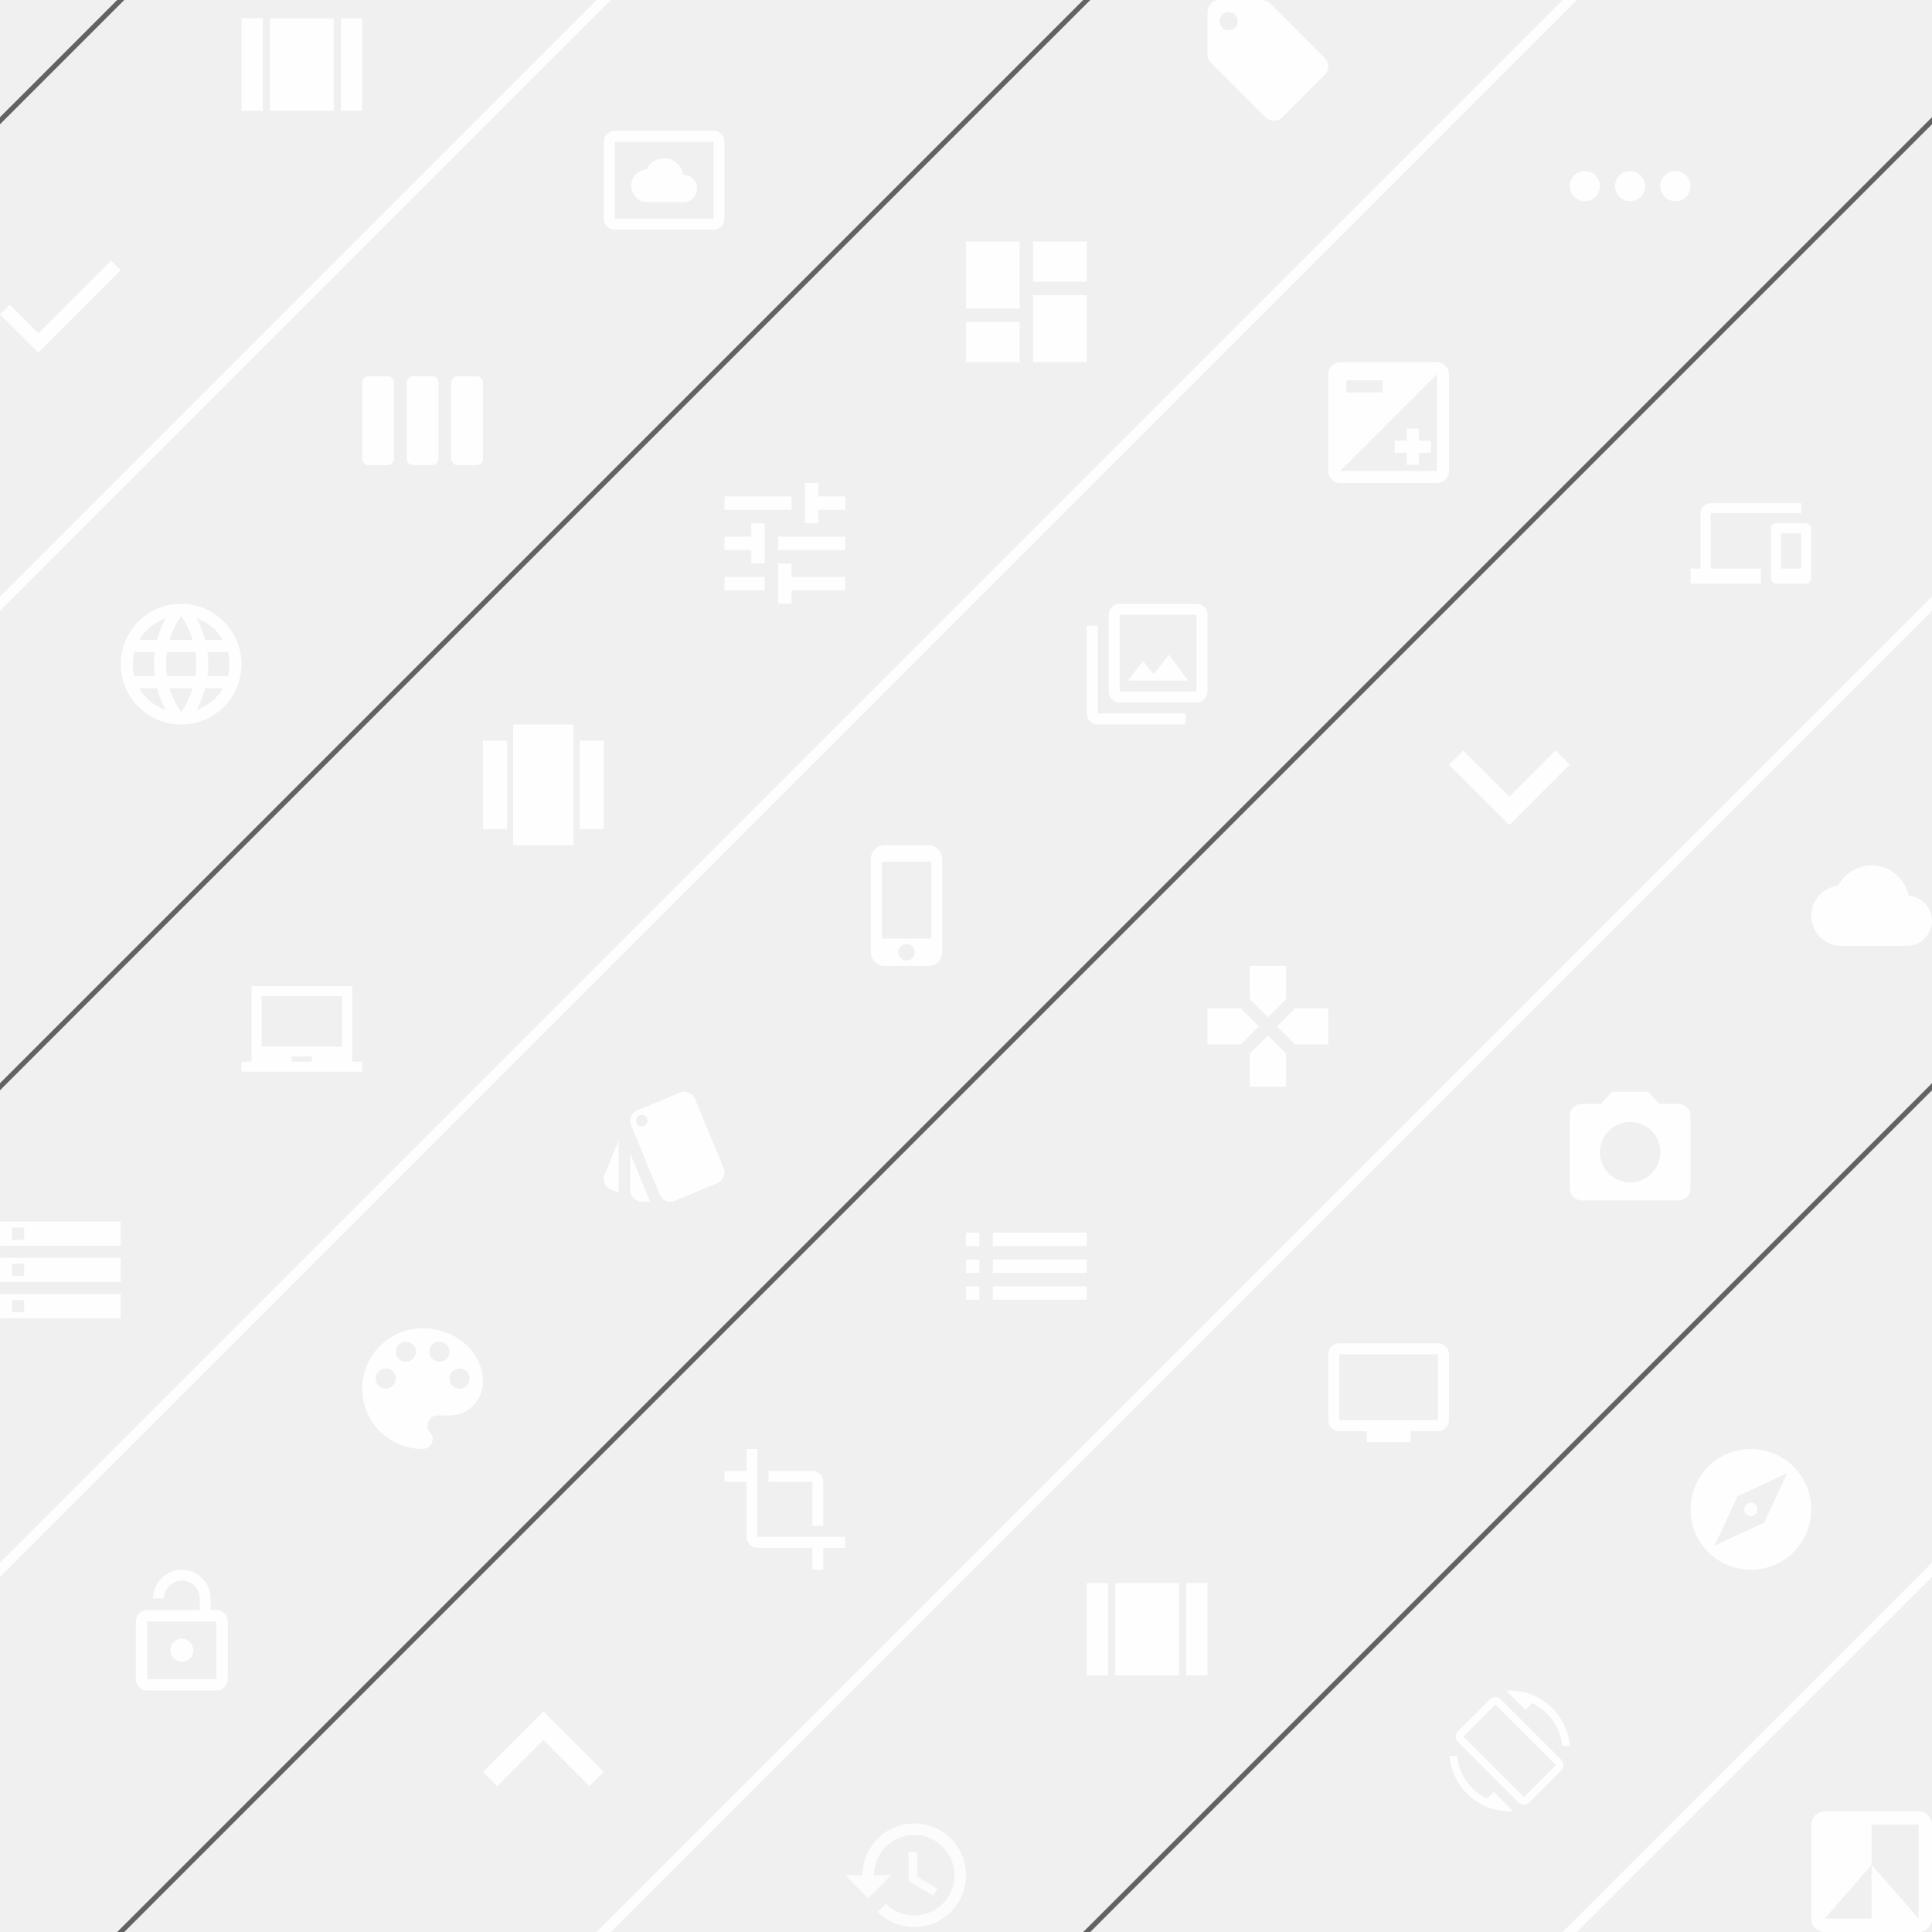
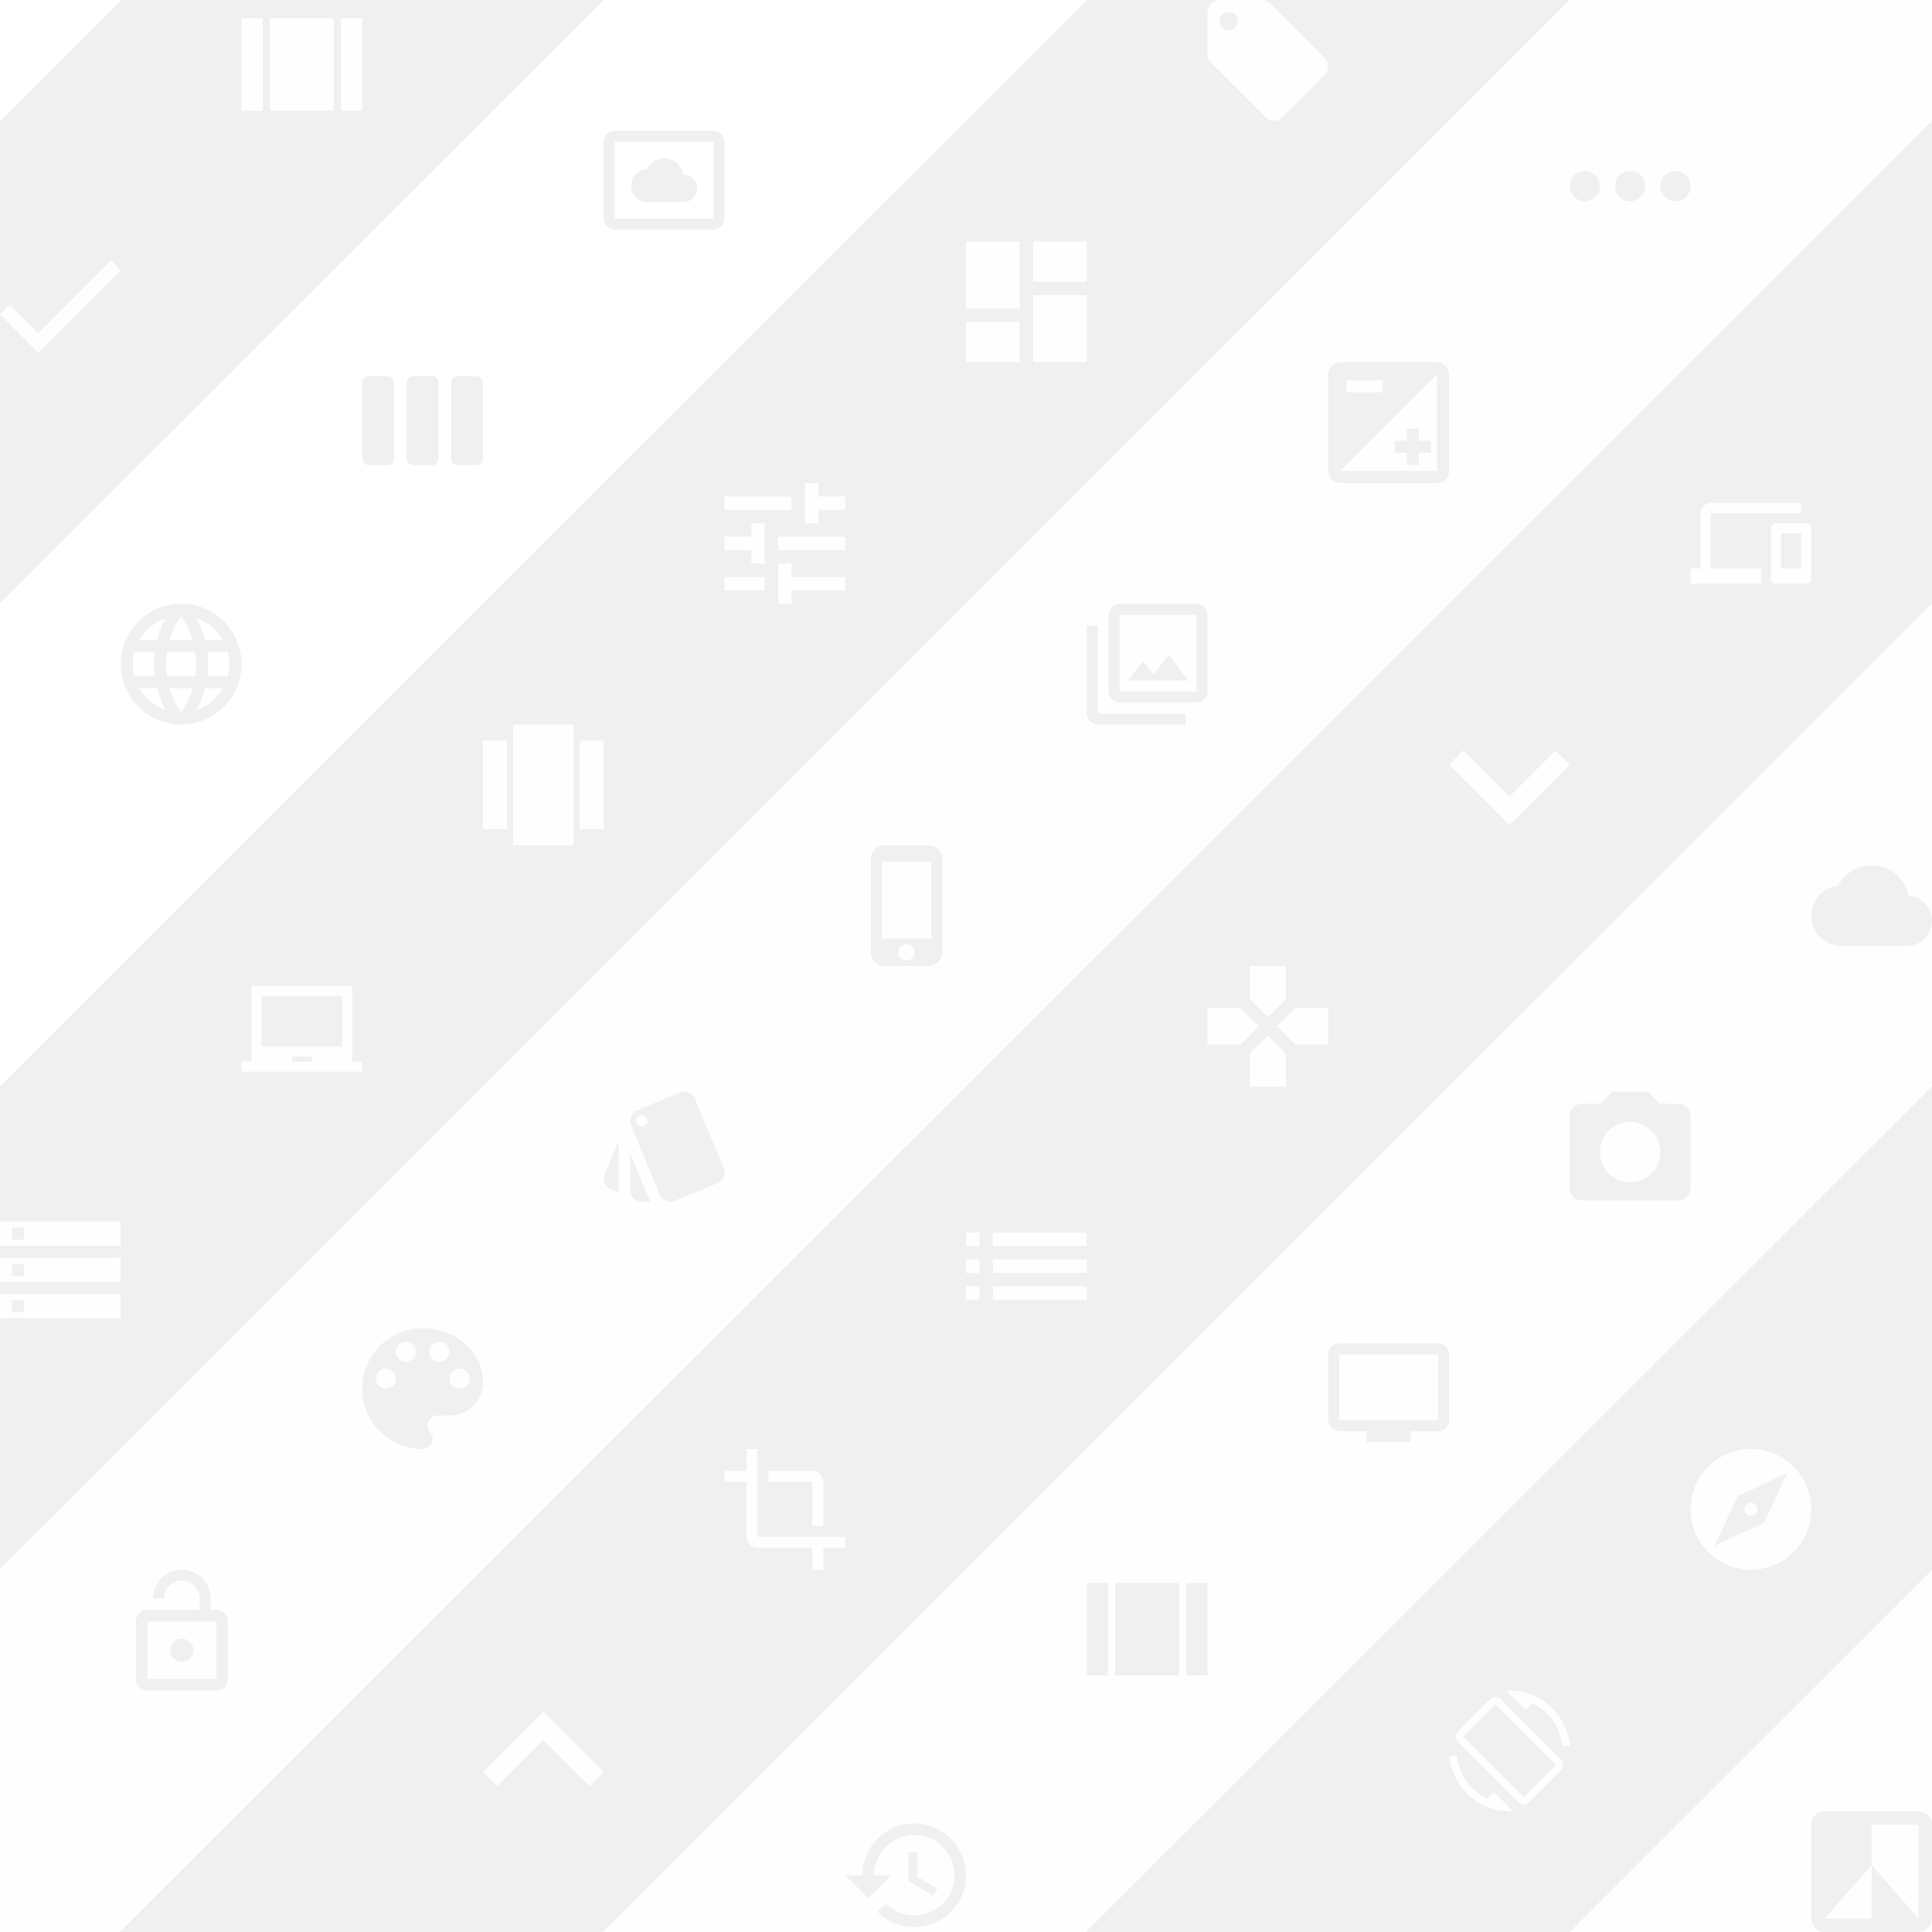
<svg xmlns="http://www.w3.org/2000/svg" width="384px" height="384px" viewBox="0 0 384 384" version="1.1">
  <defs />
  <g id="Page-1" stroke="none" stroke-width="1" fill="none" fill-rule="evenodd">
-     <path d="M0,312 L312,0" id="Line" stroke-opacity="0.9" stroke="#FFFFFF" stroke-width="2" stroke-linecap="square" />
-     <path d="M24,384 L408,0" id="Line-Copy-3" stroke-opacity="0.75" stroke="#333333" stroke-linecap="square" />
-     <path d="M216,384 L384,216" id="Line-Copy-6" stroke-opacity="0.75" stroke="#333333" stroke-linecap="square" />
-     <path d="M120,384 L384,120" id="Line-Copy-4" stroke-opacity="0.9" stroke="#FFFFFF" stroke-width="2" stroke-linecap="square" />
-     <path d="M312,384 L384,312" id="Line-Copy-7" stroke-opacity="0.9" stroke="#FFFFFF" stroke-width="2" stroke-linecap="square" />
-     <path d="M-24,240 L216,0" id="Line-Copy" stroke-opacity="0.75" stroke="#333333" stroke-linecap="square" />
-     <path d="M24,0 L0,24" id="Line-Copy-5" stroke-opacity="0.75" stroke="#333333" stroke-linecap="square" />
-     <path d="M0,120 L120,0" id="Line-Copy-2" stroke-opacity="0.9" stroke="#FFFFFF" stroke-width="2" stroke-linecap="square" />
-     <path d="M144,114.667 L144,117.333 L152,117.333 L152,114.667 L144,114.667 L144,114.667 Z M144,98.667 L144,101.333 L157.333,101.333 L157.333,98.667 L144,98.667 L144,98.667 Z M157.333,120 L157.333,117.333 L168,117.333 L168,114.667 L157.333,114.667 L157.333,112 L154.667,112 L154.667,120 L157.333,120 L157.333,120 Z M149.333,104 L149.333,106.667 L144,106.667 L144,109.333 L149.333,109.333 L149.333,112 L152,112 L152,104 L149.333,104 L149.333,104 Z M168,109.333 L168,106.667 L154.667,106.667 L154.667,109.333 L168,109.333 L168,109.333 Z M160,104 L162.667,104 L162.667,101.333 L168,101.333 L168,98.667 L162.667,98.667 L162.667,96 L160,96 L160,104 L160,104 Z" id="Shape" fill-opacity="0.9" fill="#FFFFFF" />
-     <path d="M192,61.333 L202.667,61.333 L202.667,48 L192,48 L192,61.333 L192,61.333 Z M192,72 L202.667,72 L202.667,64 L192,64 L192,72 L192,72 Z M205.333,72 L216,72 L216,58.667 L205.333,58.667 L205.333,72 L205.333,72 Z M205.333,48 L205.333,56 L216,56 L216,48 L205.333,48 L205.333,48 Z" id="Shape" fill-opacity="0.9" fill="#FFFFFF" />
-     <path d="M102,168 L114,168 L114,144 L102,144 L102,168 L102,168 Z M96,164.8 L100.8,164.8 L100.8,147.2 L96,147.2 L96,164.8 L96,164.8 Z M115.2,147.2 L115.2,164.8 L120,164.8 L120,147.2 L115.2,147.2 L115.2,147.2 Z" id="Shape" fill-opacity="0.9" fill="#FFFFFF" />
-     <path d="M70,211 L70,196 L50,196 L50,211 L48,211 L48,213 L72,213 L72,211 L70,211 L70,211 Z M62,211 L58,211 L58,210 L62,210 L62,211 L62,211 Z M68,208 L52,208 L52,198 L68,198 L68,208 L68,208 Z" id="Shape" fill-opacity="0.9" fill="#FFFFFF" />
-     <path d="M128.729,40.184 L135.821,40.184 C137.327,40.184 138.549,38.962 138.549,37.457 C138.549,35.951 137.327,34.729 135.821,34.729 L135.767,34.729 C135.499,32.879 133.923,31.456 132.002,31.456 C130.475,31.456 129.165,32.361 128.554,33.66 L128.374,33.66 C126.732,33.834 125.456,35.225 125.456,36.911 C125.456,38.717 126.923,40.184 128.729,40.184 L128.729,40.184 Z M141.822,26 L122.182,26 C120.977,26 120,26.977 120,28.182 L120,43.458 C120,44.663 120.977,45.64 122.182,45.64 L141.822,45.64 C143.028,45.64 144.004,44.663 144.004,43.458 L144.004,28.182 C144.004,26.977 143.028,26 141.822,26 L141.822,26 Z M141.822,43.474 L122.182,43.474 L122.182,28.166 L141.822,28.166 L141.822,43.474 L141.822,43.474 Z" id="Shape" fill-opacity="0.9" fill="#FFFFFF" />
-     <path d="M77.051,74.769 L73.263,74.769 C72.568,74.769 72,75.337 72,76.032 L72,91.186 C72,91.881 72.568,92.449 73.263,92.449 L77.051,92.449 C77.746,92.449 78.314,91.881 78.314,91.186 L78.314,76.032 C78.314,75.337 77.746,74.769 77.051,74.769 L77.051,74.769 Z M94.731,74.769 L90.943,74.769 C90.248,74.769 89.68,75.337 89.68,76.032 L89.68,91.186 C89.68,91.881 90.248,92.449 90.943,92.449 L94.731,92.449 C95.426,92.449 95.994,91.881 95.994,91.186 L95.994,76.032 C95.994,75.337 95.426,74.769 94.731,74.769 L94.731,74.769 Z M85.891,74.769 L82.103,74.769 C81.408,74.769 80.84,75.337 80.84,76.032 L80.84,91.186 C80.84,91.881 81.408,92.449 82.103,92.449 L85.891,92.449 C86.586,92.449 87.154,91.881 87.154,91.186 L87.154,76.032 C87.154,75.337 86.586,74.769 85.891,74.769 L85.891,74.769 Z" id="Shape" fill-opacity="0.9" fill="#FFFFFF" />
-     <path d="M35.994,120 C29.364,120 24,125.37 24,132 C24,138.63 29.364,144 35.994,144 C42.624,144 48,138.63 48,132 C48,125.37 42.624,120 35.994,120 L35.994,120 Z M44.304,127.2 L40.764,127.2 C40.374,125.7 39.828,124.26 39.108,122.928 C41.316,123.684 43.152,125.214 44.304,127.2 L44.304,127.2 Z M36,122.442 C37.002,123.882 37.782,125.484 38.292,127.2 L33.708,127.2 C34.218,125.484 34.998,123.882 36,122.442 L36,122.442 Z M26.712,134.4 C26.514,133.632 26.4,132.828 26.4,132 C26.4,131.172 26.514,130.368 26.712,129.6 L30.762,129.6 C30.666,130.386 30.6,131.184 30.6,132 C30.6,132.816 30.666,133.614 30.768,134.4 L26.712,134.4 L26.712,134.4 Z M27.69,136.8 L31.23,136.8 C31.62,138.3 32.166,139.74 32.886,141.078 C30.678,140.322 28.842,138.786 27.69,136.8 L27.69,136.8 Z M31.23,127.2 L27.69,127.2 C28.842,125.214 30.678,123.678 32.886,122.922 C32.166,124.26 31.62,125.7 31.23,127.2 L31.23,127.2 Z M36,141.558 C35.004,140.118 34.224,138.516 33.708,136.8 L38.292,136.8 C37.776,138.516 36.996,140.118 36,141.558 L36,141.558 Z M38.808,134.4 L33.192,134.4 C33.078,133.614 33,132.816 33,132 C33,131.184 33.078,130.386 33.192,129.6 L38.808,129.6 C38.922,130.386 39,131.184 39,132 C39,132.816 38.922,133.614 38.808,134.4 L38.808,134.4 Z M39.114,141.072 C39.834,139.734 40.38,138.3 40.77,136.8 L44.31,136.8 C43.152,138.786 41.316,140.316 39.114,141.072 L39.114,141.072 Z M41.232,134.4 C41.328,133.614 41.4,132.816 41.4,132 C41.4,131.184 41.334,130.386 41.232,129.6 L45.282,129.6 C45.48,130.368 45.6,131.172 45.6,132 C45.6,132.828 45.486,133.632 45.282,134.4 L41.232,134.4 L41.232,134.4 Z" id="Shape" fill-opacity="0.9" fill="#FFFFFF" />
-     <path d="M7.623,66.242 L1.931,60.55 L-1.77635684e-15,62.481 L7.623,70.104 L24.002,53.725 L22.07,51.794 L7.623,66.242 Z" id="Shape" fill-opacity="0.9" fill="#FFFFFF" />
-     <path d="M121.415,236.432 L122.961,237.07 L122.961,226.696 L120.174,233.426 C119.691,234.593 120.249,235.943 121.415,236.432 L121.415,236.432 Z M143.83,232.167 L138.128,218.414 C137.772,217.552 136.933,217.018 136.054,217 C135.749,216.995 135.439,217.052 135.134,217.173 L126.668,220.679 C125.806,221.035 125.277,221.868 125.254,222.748 C125.249,223.058 125.3,223.368 125.427,223.673 L131.122,237.426 C131.484,238.3 132.329,238.829 133.226,238.84 C133.525,238.84 133.824,238.788 134.117,238.668 L142.582,235.162 C143.749,234.679 144.312,233.334 143.83,232.167 L143.83,232.167 Z M127.559,223.897 C126.927,223.897 126.41,223.38 126.41,222.748 C126.41,222.115 126.927,221.598 127.559,221.598 C128.191,221.598 128.709,222.115 128.709,222.748 C128.709,223.38 128.191,223.897 127.559,223.897 L127.559,223.897 Z M125.26,236.541 C125.26,237.805 126.295,238.84 127.559,238.84 L129.232,238.84 L125.26,229.254 L125.26,236.541 L125.26,236.541 Z" id="Shape" fill-opacity="0.9" fill="#FFFFFF" />
-     <path d="M232.325,130.129 L229.325,133.991 L227.182,131.416 L224.182,135.273 L236.182,135.273 L232.325,130.129 L232.325,130.129 Z M218.182,124.364 L216,124.364 L216,141.818 C216,143.024 216.976,144 218.182,144 L235.636,144 L235.636,141.818 L218.182,141.818 L218.182,124.364 L218.182,124.364 Z M237.818,120 L222.545,120 C221.34,120 220.364,120.976 220.364,122.182 L220.364,137.455 C220.364,138.66 221.34,139.636 222.545,139.636 L237.818,139.636 C239.024,139.636 240,138.66 240,137.455 L240,122.182 C240,120.976 239.024,120 237.818,120 L237.818,120 Z M237.818,137.455 L222.545,137.455 L222.545,122.182 L237.818,122.182 L237.818,137.455 L237.818,137.455 Z" id="Shape" fill-opacity="0.9" fill="#FFFFFF" />
-     <path d="M184.545,168 L175.817,168 C174.312,168 173.09,169.222 173.09,170.727 L173.09,189.273 C173.09,190.778 174.312,192 175.817,192 L184.545,192 C186.05,192 187.272,190.778 187.272,189.273 L187.272,170.727 C187.272,169.222 186.05,168 184.545,168 L184.545,168 Z M180.181,190.909 C179.275,190.909 178.545,190.178 178.545,189.273 C178.545,188.367 179.275,187.636 180.181,187.636 C181.086,187.636 181.817,188.367 181.817,189.273 C181.817,190.178 181.086,190.909 180.181,190.909 L180.181,190.909 Z M185.09,186.545 L175.272,186.545 L175.272,171.273 L185.09,171.273 L185.09,186.545 L185.09,186.545 Z" id="Shape" fill-opacity="0.9" fill="#FFFFFF" />
-     <path d="M255.6,198.6 L255.6,192 L248.4,192 L248.4,198.6 L252,202.2 L255.6,198.6 L255.6,198.6 Z M246.6,200.4 L240,200.4 L240,207.6 L246.6,207.6 L250.2,204 L246.6,200.4 L246.6,200.4 Z M248.4,209.4 L248.4,216 L255.6,216 L255.6,209.4 L252,205.8 L248.4,209.4 L248.4,209.4 Z M257.4,200.4 L253.8,204 L257.4,207.6 L264,207.6 L264,200.4 L257.4,200.4 L257.4,200.4 Z" id="Shape" fill-opacity="0.9" fill="#FFFFFF" />
-     <path d="M192,252.997 L194.666,252.997 L194.666,250.331 L192,250.331 L192,252.997 L192,252.997 Z M192,258.328 L194.666,258.328 L194.666,255.662 L192,255.662 L192,258.328 L192,258.328 Z M192,247.666 L194.666,247.666 L194.666,245 L192,245 L192,247.666 L192,247.666 Z M197.331,252.997 L215.99,252.997 L215.99,250.331 L197.331,250.331 L197.331,252.997 L197.331,252.997 Z M197.331,258.328 L215.99,258.328 L215.99,255.662 L197.331,255.662 L197.331,258.328 L197.331,258.328 Z M197.331,245 L197.331,247.666 L215.99,247.666 L215.99,245 L197.331,245 L197.331,245 Z" id="Shape" fill-opacity="0.9" fill="#FFFFFF" />
-     <path d="M48,22 L52.235,22 L52.235,3.647 L48,3.647 L48,22 L48,22 Z M67.765,3.647 L67.765,22 L72,22 L72,3.647 L67.765,3.647 L67.765,3.647 Z M53.647,22 L66.353,22 L66.353,3.647 L53.647,3.647 L53.647,22 L53.647,22 Z" id="Shape" fill-opacity="0.9" fill="#FFFFFF" />
-     <path d="M0,262 L24,262 L24,257.2 L0,257.2 L0,262 L0,262 Z M2.4,258.4 L4.8,258.4 L4.8,260.8 L2.4,260.8 L2.4,258.4 L2.4,258.4 Z M0,242.8 L0,247.6 L24,247.6 L24,242.8 L0,242.8 L0,242.8 Z M4.8,246.4 L2.4,246.4 L2.4,244 L4.8,244 L4.8,246.4 L4.8,246.4 Z M0,254.8 L24,254.8 L24,250 L0,250 L0,254.8 L0,254.8 Z M2.4,251.2 L4.8,251.2 L4.8,253.6 L2.4,253.6 L2.4,251.2 L2.4,251.2 Z" id="Shape" fill-opacity="0.9" fill="#FFFFFF" />
-     <path d="M84,264 C77.373,264 72,269.373 72,276 C72,282.627 77.373,288 84,288 C85.107,288 86,287.107 86,286 C86,285.48 85.807,285.013 85.48,284.66 C85.167,284.307 84.98,283.847 84.98,283.333 C84.98,282.227 85.873,281.333 86.98,281.333 L89.333,281.333 C93.013,281.333 96,278.347 96,274.667 C96,268.773 90.627,264 84,264 L84,264 Z M76.667,276 C75.56,276 74.667,275.107 74.667,274 C74.667,272.893 75.56,272 76.667,272 C77.773,272 78.667,272.893 78.667,274 C78.667,275.107 77.773,276 76.667,276 L76.667,276 Z M80.667,270.667 C79.56,270.667 78.667,269.773 78.667,268.667 C78.667,267.56 79.56,266.667 80.667,266.667 C81.773,266.667 82.667,267.56 82.667,268.667 C82.667,269.773 81.773,270.667 80.667,270.667 L80.667,270.667 Z M87.333,270.667 C86.227,270.667 85.333,269.773 85.333,268.667 C85.333,267.56 86.227,266.667 87.333,266.667 C88.44,266.667 89.333,267.56 89.333,268.667 C89.333,269.773 88.44,270.667 87.333,270.667 L87.333,270.667 Z M91.333,276 C90.227,276 89.333,275.107 89.333,274 C89.333,272.893 90.227,272 91.333,272 C92.44,272 93.333,272.893 93.333,274 C93.333,275.107 92.44,276 91.333,276 L91.333,276 Z" id="Shape" fill-opacity="0.9" fill="#FFFFFF" />
-     <path d="M285.818,267 L266.182,267 C264.976,267 264,267.976 264,269.182 L264,282.273 C264,283.478 264.976,284.455 266.182,284.455 L271.636,284.455 L271.636,286.636 L280.364,286.636 L280.364,284.455 L285.818,284.455 C287.024,284.455 287.989,283.478 287.989,282.273 L288,269.182 C288,267.976 287.024,267 285.818,267 L285.818,267 Z M285.818,282.273 L266.182,282.273 L266.182,269.182 L285.818,269.182 L285.818,282.273 L285.818,282.273 Z" id="Shape" fill-opacity="0.9" fill="#FFFFFF" />
-     <path d="M279.6,90 L279.6,92.4 L282,92.4 L282,90 L284.4,90 L284.4,87.6 L282,87.6 L282,85.2 L279.6,85.2 L279.6,87.6 L277.2,87.6 L277.2,90 L279.6,90 L279.6,90 Z M285.6,72 L266.4,72 C265.074,72 264,73.074 264,74.4 L264,93.6 C264,94.926 265.074,96 266.4,96 L285.6,96 C286.926,96 288,94.926 288,93.6 L288,74.4 C288,73.074 286.926,72 285.6,72 L285.6,72 Z M267.6,75.6 L274.8,75.6 L274.8,78 L267.6,78 L267.6,75.6 L267.6,75.6 Z M285.6,93.6 L266.4,93.6 L285.6,74.4 L285.6,93.6 L285.6,93.6 Z" id="Shape" fill-opacity="0.9" fill="#FFFFFF" />
-     <path d="M263.292,11.496 L252.498,0.702 C252.06,0.27 251.46,-1.77635684e-15 250.8,-1.77635684e-15 L242.4,-1.77635684e-15 C241.074,-1.77635684e-15 240,1.074 240,2.4 L240,10.8 C240,11.466 240.27,12.066 240.708,12.498 L251.508,23.298 C251.94,23.73 252.54,24 253.2,24 C253.86,24 254.466,23.73 254.898,23.298 L263.298,14.898 C263.73,14.46 264,13.86 264,13.2 C264,12.534 263.73,11.934 263.292,11.496 L263.292,11.496 Z M244.2,6 C243.204,6 242.4,5.196 242.4,4.2 C242.4,3.204 243.204,2.4 244.2,2.4 C245.196,2.4 246,3.204 246,4.2 C246,5.196 245.196,6 244.2,6 L244.2,6 Z" id="Shape" fill-opacity="0.9" fill="#FFFFFF" />
-     <path d="M315,34 C313.342,34 312,35.343 312,37 C312,38.657 313.342,40 315,40 C316.658,40 318,38.657 318,37 C318,35.343 316.658,34 315,34 L315,34 Z M333,34 C331.342,34 330,35.343 330,37 C330,38.657 331.342,40 333,40 C334.658,40 336,38.657 336,37 C336,35.343 334.658,34 333,34 L333,34 Z M324,34 C322.342,34 321,35.343 321,37 C321,38.657 322.342,40 324,40 C325.658,40 327,38.657 327,37 C327,35.343 325.658,34 324,34 L324,34 Z" id="Shape" fill-opacity="0.9" fill="#FFFFFF" />
-     <path d="M290.83,149.17 L300,158.34 L309.17,149.17 L312,152 L300,164 L288,152 L290.83,149.17 Z" id="Shape" fill-opacity="0.9" fill="#FFFFFF" />
-     <path d="M340,102 L358,102 L358,100 L340,100 C338.895,100 338,100.895 338,102 L338,113 L336,113 L336,116 L350,116 L350,113 L340,113 L340,102 L340,102 Z M359,104 L353,104 C352.45,104 352,104.45 352,105 L352,115 C352,115.55 352.45,116 353,116 L359,116 C359.55,116 360,115.55 360,115 L360,105 C360,104.45 359.55,104 359,104 L359,104 Z M358,113 L354,113 L354,106 L358,106 L358,113 L358,113 Z" id="Shape" fill-opacity="0.9" fill="#FFFFFF" />
-     <path d="M320.4,217 L318.204,219.4 L314.4,219.4 C313.074,219.4 312,220.474 312,221.8 L312,236.2 C312,237.526 313.074,238.6 314.4,238.6 L333.6,238.6 C334.926,238.6 336,237.526 336,236.2 L336,221.8 C336,220.474 334.926,219.4 333.6,219.4 L329.796,219.4 L327.6,217 L320.4,217 L320.4,217 Z M324,235 C320.688,235 318,232.312 318,229 C318,225.688 320.688,223 324,223 C327.312,223 330,225.688 330,229 C330,232.312 327.312,235 324,235 Z" id="Shape" fill-opacity="0.9" fill="#FFFFFF" />
-     <path d="M379.355,178.035 C378.675,174.595 375.64,172 372,172 C369.11,172 366.605,173.64 365.35,176.035 C362.345,176.36 360,178.905 360,182 C360,185.315 362.685,188 366,188 L379,188 C381.76,188 384,185.76 384,183 C384,180.36 381.945,178.22 379.355,178.035 L379.355,178.035 Z" id="Shape" fill-opacity="0.9" fill="#FFFFFF" />
-     <path d="M36.145,330.284 C37.408,330.284 38.431,329.261 38.431,327.998 C38.431,326.735 37.408,325.712 36.145,325.712 C34.882,325.712 33.859,326.735 33.859,327.998 C33.859,329.261 34.882,330.284 36.145,330.284 L36.145,330.284 Z M43.004,319.996 L41.861,319.996 L41.861,317.71 C41.861,314.555 39.3,311.994 36.145,311.994 C32.99,311.994 30.429,314.555 30.429,317.71 L32.601,317.71 C32.601,315.755 34.19,314.166 36.145,314.166 C38.1,314.166 39.689,315.755 39.689,317.71 L39.689,319.996 L29.286,319.996 C28.023,319.996 27,321.019 27,322.282 L27,333.714 C27,334.977 28.023,336 29.286,336 L43.004,336 C44.267,336 45.29,334.977 45.29,333.714 L45.29,322.282 C45.29,321.019 44.267,319.996 43.004,319.996 L43.004,319.996 Z M43.004,333.714 L29.286,333.714 L29.286,322.282 L43.004,322.282 L43.004,333.714 L43.004,333.714 Z" id="Shape" fill-opacity="0.9" fill="#FFFFFF" />
-     <path d="M161.455,303.273 L163.636,303.273 L163.636,294.545 C163.636,293.34 162.66,292.364 161.455,292.364 L152.727,292.364 L152.727,294.545 L161.455,294.545 L161.455,303.273 L161.455,303.273 Z M150.545,305.455 L150.545,288 L148.364,288 L148.364,292.364 L144,292.364 L144,294.545 L148.364,294.545 L148.364,305.455 C148.364,306.66 149.34,307.636 150.545,307.636 L161.455,307.636 L161.455,312 L163.636,312 L163.636,307.636 L168,307.636 L168,305.455 L150.545,305.455 L150.545,305.455 Z" id="Shape" fill-opacity="0.9" fill="#FFFFFF" />
-     <path d="M98.83,355 L108,345.83 L117.17,355 L120,352.17 L108,340.17 L96,352.17 L98.83,355 Z" id="Shape" fill-opacity="0.9" fill="#FFFFFF" />
-     <path d="M216,333 L220.235,333 L220.235,314.647 L216,314.647 L216,333 L216,333 Z M235.765,314.647 L235.765,333 L240,333 L240,314.647 L235.765,314.647 L235.765,314.647 Z M221.647,333 L234.353,333 L234.353,314.647 L221.647,314.647 L221.647,333 L221.647,333 Z" id="Shape" fill-opacity="0.9" fill="#FFFFFF" />
-     <path d="M348,298.68 C347.274,298.68 346.68,299.274 346.68,300 C346.68,300.726 347.274,301.32 348,301.32 C348.732,301.32 349.32,300.726 349.32,300 C349.32,299.274 348.732,298.68 348,298.68 L348,298.68 Z M348,288 C341.37,288 336,293.37 336,300 C336,306.624 341.37,312 348,312 C354.63,312 360,306.624 360,300 C360,293.37 354.63,288 348,288 L348,288 Z M350.628,302.628 L340.8,307.2 L345.372,297.372 L355.2,292.8 L350.628,302.628 L350.628,302.628 Z" id="Shape" fill-opacity="0.9" fill="#FFFFFF" />
-     <path d="M304.535,338.515 C307.8,340.065 310.145,343.24 310.5,347 L312,347 C311.49,340.84 306.34,336 300.05,336 C299.825,336 299.61,336.02 299.385,336.035 L303.2,339.85 L304.535,338.515 L304.535,338.515 Z M298.28,337.745 C297.695,337.16 296.745,337.16 296.16,337.745 L289.795,344.11 C289.21,344.695 289.21,345.645 289.795,346.23 L301.815,358.25 C302.4,358.835 303.35,358.835 303.935,358.25 L310.3,351.885 C310.885,351.3 310.885,350.35 310.3,349.765 L298.28,337.745 L298.28,337.745 Z M302.88,357.19 L290.855,345.17 L297.22,338.805 L309.24,350.825 L302.88,357.19 L302.88,357.19 Z M295.565,357.485 C292.3,355.935 289.955,352.76 289.6,349 L288.1,349 C288.61,355.16 293.76,360 300.05,360 C300.275,360 300.49,359.98 300.715,359.965 L296.9,356.15 L295.565,357.485 L295.565,357.485 Z" id="Shape" fill-opacity="0.9" fill="#FFFFFF" />
-     <path d="M181.709,362.429 C176.023,362.429 171.429,367.034 171.429,372.714 L168,372.714 L172.451,377.166 L172.531,377.331 L177.143,372.714 L173.714,372.714 C173.714,368.297 177.297,364.714 181.714,364.714 C186.131,364.714 189.714,368.297 189.714,372.714 C189.714,377.131 186.131,380.714 181.714,380.714 C179.503,380.714 177.509,379.811 176.063,378.366 L174.446,379.983 C176.303,381.846 178.869,383 181.709,383 C187.394,383 192,378.394 192,372.714 C192,367.034 187.394,362.429 181.709,362.429 L181.709,362.429 Z M180.571,368.143 L180.571,373.857 L185.463,376.76 L186.286,375.371 L182.286,373 L182.286,368.143 L180.571,368.143 L180.571,368.143 Z" id="Shape" opacity="0.9" fill-opacity="0.9" fill="#FFFFFF" />
-     <path d="M381.333,360 L362.667,360 C361.193,360 360,361.193 360,362.667 L360,381.333 C360,382.807 361.193,384 362.667,384 L381.333,384 C382.807,384 384,382.807 384,381.333 L384,362.667 C384,361.193 382.807,360 381.333,360 L381.333,360 Z M381.333,381.333 L372,370.667 L372,381.333 L362.667,381.333 L372,370.667 L372,362.667 L381.333,362.667 L381.333,381.333 L381.333,381.333 Z" id="Shape" fill-opacity="0.9" fill="#FFFFFF" />
+     <path d="M381.333,360 L362.667,360 C361.193,360 360,361.193 360,362.667 L360,381.333 C360,382.807 361.193,384 362.667,384 L381.333,384 C382.807,384 384,382.807 384,381.333 L384,362.667 C384,361.193 382.807,360 381.333,360 L381.333,360 Z M788.168,4 L404,388 L308,388 L692.168,4 L788.168,4 Z M381.333,381.333 L372,370.667 L372,381.333 L362.667,381.333 L372,370.667 L372,362.667 L381.333,362.667 L381.333,381.333 Z" id="Shape" fill-opacity="0.9" fill="#FFFFFF" />
+     <g id="Shape-+-Shape" transform="translate(288, 288)" fill-opacity="0.9" fill="#FFFFFF">
+       <path d="M60,10.68 C59.274,10.68 58.68,11.274 58.68,12 C58.68,12.726 59.274,13.32 60,13.32 C60.732,13.32 61.32,12.726 61.32,12 C61.32,11.274 60.732,10.68 60,10.68 L60,10.68 Z M60,0 C53.37,0 48,5.37 48,12 C48,18.624 53.37,24 60,24 C66.63,24 72,18.624 72,12 C72,5.37 66.63,0 60,0 L60,0 Z M62.628,14.628 L52.8,19.2 L57.372,9.372 L67.2,4.8 L62.628,14.628 L62.628,14.628 Z" id="Shape" />
+       <path d="M16.535,50.515 C19.8,52.065 22.145,55.24 22.5,59 L24,59 C23.49,52.84 18.34,48 12.05,48 C11.825,48 11.61,48.02 11.385,48.035 L15.2,51.85 L16.535,50.515 L16.535,50.515 Z M10.28,49.745 C9.695,49.16 8.745,49.16 8.16,49.745 L1.795,56.11 C1.21,56.695 1.21,57.645 1.795,58.23 L13.815,70.25 C14.4,70.835 15.35,70.835 15.935,70.25 L22.3,63.885 C22.885,63.3 22.885,62.35 22.3,61.765 L10.28,49.745 L10.28,49.745 Z M14.88,69.19 L2.855,57.17 L9.22,50.805 L21.24,62.825 L14.88,69.19 L14.88,69.19 Z M7.565,69.485 C4.3,67.935 1.955,64.76 1.6,61 L0.1,61 C0.61,67.16 5.76,72 12.05,72 C12.275,72 12.49,71.98 12.715,71.965 L8.9,68.15 L7.565,69.485 L7.565,69.485 Z" id="Shape" />
+     </g>
+     <path d="M285.818,267 L266.182,267 C264.976,267 264,267.976 264,269.182 L264,282.273 C264,283.478 264.976,284.455 266.182,284.455 L271.636,284.455 L271.636,286.636 L280.364,286.636 L280.364,284.455 L285.818,284.455 C287.024,284.455 287.989,283.478 287.989,282.273 L288,269.182 C288,267.976 287.024,267 285.818,267 L285.818,267 Z M285.818,282.273 L266.182,282.273 L266.182,269.182 L285.818,269.182 L285.818,282.273 Z M320.4,217 L318.204,219.4 L314.4,219.4 C313.074,219.4 312,220.474 312,221.8 L312,236.2 C312,237.526 313.074,238.6 314.4,238.6 L333.6,238.6 C334.926,238.6 336,237.526 336,236.2 L336,221.8 C336,220.474 334.926,219.4 333.6,219.4 L329.796,219.4 L327.6,217 L320.4,217 Z M324,235 C320.688,235 318,232.312 318,229 C318,225.688 320.688,223 324,223 C327.312,223 330,225.688 330,229 C330,232.312 327.312,235 324,235 Z M379.355,178.035 C378.675,174.595 375.64,172 372,172 C369.11,172 366.605,173.64 365.35,176.035 C362.345,176.36 360,178.905 360,182 C360,185.315 362.685,188 366,188 L379,188 C381.76,188 384,185.76 384,183 C384,180.36 381.945,178.22 379.355,178.035 Z M216,333 L220.235,333 L220.235,314.647 L216,314.647 L216,333 Z M235.765,314.647 L235.765,333 L240,333 L240,314.647 L235.765,314.647 L235.765,314.647 Z M221.647,333 L234.353,333 L234.353,314.647 L221.647,314.647 L221.647,333 Z M181.709,362.429 C176.023,362.429 171.429,367.034 171.429,372.714 L168,372.714 L172.451,377.166 L172.531,377.331 L177.143,372.714 L173.714,372.714 C173.714,368.297 177.297,364.714 181.714,364.714 C186.131,364.714 189.714,368.297 189.714,372.714 C189.714,377.131 186.131,380.714 181.714,380.714 C179.503,380.714 177.509,379.811 176.063,378.366 L174.446,379.983 C176.303,381.846 178.869,383 181.709,383 C187.394,383 192,378.394 192,372.714 C192,367.034 187.394,362.429 181.709,362.429 Z M600,0 L215.832,384 L119.832,384 L504,0 L600,0 Z M180.571,368.143 L180.571,373.857 L185.463,376.76 L186.286,375.371 L182.286,373 L182.286,368.143 L180.571,368.143 Z" id="Shape" fill-opacity="0.9" fill="#FFFFFF" />
+     <g id="Group" transform="translate(96, 100)" fill-opacity="0.9" fill="#FFFFFF">
+       <path d="M159.6,98.6 L159.6,92 L152.4,92 L152.4,98.6 L156,102.2 L159.6,98.6 L159.6,98.6 Z M150.6,100.4 L144,100.4 L144,107.6 L150.6,107.6 L154.2,104 L150.6,100.4 L150.6,100.4 Z M152.4,109.4 L152.4,116 L159.6,116 L159.6,109.4 L156,105.8 L152.4,109.4 L152.4,109.4 Z M161.4,100.4 L157.8,104 L161.4,107.6 L168,107.6 L168,100.4 L161.4,100.4 L161.4,100.4 Z" id="Shape" />
+       <path d="M96,152.997 L98.666,152.997 L98.666,150.331 L96,150.331 L96,152.997 L96,152.997 Z M96,158.328 L98.666,158.328 L98.666,155.662 L96,155.662 L96,158.328 L96,158.328 Z M96,147.666 L98.666,147.666 L98.666,145 L96,145 L96,147.666 L96,147.666 Z M101.331,152.997 L119.99,152.997 L119.99,150.331 L101.331,150.331 L101.331,152.997 L101.331,152.997 Z M101.331,158.328 L119.99,158.328 L119.99,155.662 L101.331,155.662 L101.331,158.328 L101.331,158.328 Z M101.331,145 L101.331,147.666 L119.99,147.666 L119.99,145 L101.331,145 L101.331,145 Z" id="Shape" />
+       <path d="M194.83,49.17 L204,58.34 L213.17,49.17 L216,52 L204,64 L192,52 L194.83,49.17 Z" id="Shape" />
+       <path d="M244,2 L262,2 L262,0 L244,0 C242.895,0 242,0.895 242,2 L242,13 L240,13 L240,16 L254,16 L254,13 L244,13 L244,2 L244,2 Z M263,4 L257,4 C256.45,4 256,4.45 256,5 L256,15 C256,15.55 256.45,16 257,16 L263,16 C263.55,16 264,15.55 264,15 L264,5 C264,4.45 263.55,4 263,4 L263,4 Z M262,13 L258,13 L258,6 L262,6 L262,13 L262,13 Z" id="Shape" />
+       <path d="M65.455,203.273 L67.636,203.273 L67.636,194.545 C67.636,193.34 66.66,192.364 65.455,192.364 L56.727,192.364 L56.727,194.545 L65.455,194.545 L65.455,203.273 L65.455,203.273 Z M54.545,205.455 L54.545,188 L52.364,188 L52.364,192.364 L48,192.364 L48,194.545 L52.364,194.545 L52.364,205.455 C52.364,206.66 53.34,207.636 54.545,207.636 L65.455,207.636 L65.455,212 L67.636,212 L67.636,207.636 L72,207.636 L72,205.455 L54.545,205.455 L54.545,205.455 Z" id="Shape" />
+       <path d="M2.83,255 L12,245.83 L21.17,255 L24,252.17 L12,240.17 L1.23469633e-07,252.17 L2.83,255 Z" id="Shape" />
+     </g>
+     <path d="M121.415,236.432 L122.961,237.07 L122.961,226.696 L120.174,233.426 C119.691,234.593 120.249,235.943 121.415,236.432 L121.415,236.432 Z M143.83,232.167 L138.128,218.414 C137.772,217.552 136.933,217.018 136.054,217 C135.749,216.995 135.439,217.052 135.134,217.173 L126.668,220.679 C125.806,221.035 125.277,221.868 125.254,222.748 C125.249,223.058 125.3,223.368 125.427,223.673 L131.122,237.426 C131.484,238.3 132.329,238.829 133.226,238.84 C133.525,238.84 133.824,238.788 134.117,238.668 L142.582,235.162 C143.749,234.679 144.312,233.334 143.83,232.167 L143.83,232.167 Z M127.559,223.897 C126.927,223.897 126.41,223.38 126.41,222.748 C126.41,222.115 126.927,221.598 127.559,221.598 C128.191,221.598 128.709,222.115 128.709,222.748 C128.709,223.38 128.191,223.897 127.559,223.897 L127.559,223.897 Z M125.26,236.541 C125.26,237.805 126.295,238.84 127.559,238.84 L129.232,238.84 L125.26,229.254 L125.26,236.541 Z M232.325,130.129 L229.325,133.991 L227.182,131.416 L224.182,135.273 L236.182,135.273 L232.325,130.129 Z M218.182,124.364 L216,124.364 L216,141.818 C216,143.024 216.976,144 218.182,144 L235.636,144 L235.636,141.818 L218.182,141.818 L218.182,124.364 L218.182,124.364 Z M237.818,120 L222.545,120 C221.34,120 220.364,120.976 220.364,122.182 L220.364,137.455 C220.364,138.66 221.34,139.636 222.545,139.636 L237.818,139.636 C239.024,139.636 240,138.66 240,137.455 L240,122.182 C240,120.976 239.024,120 237.818,120 L237.818,120 Z M237.818,137.455 L222.545,137.455 L222.545,122.182 L237.818,122.182 L237.818,137.455 Z M184.545,168 L175.817,168 C174.312,168 173.09,169.222 173.09,170.727 L173.09,189.273 C173.09,190.778 174.312,192 175.817,192 L184.545,192 C186.05,192 187.272,190.778 187.272,189.273 L187.272,170.727 C187.272,169.222 186.05,168 184.545,168 Z M180.181,190.909 C179.275,190.909 178.545,190.178 178.545,189.273 C178.545,188.367 179.275,187.636 180.181,187.636 C181.086,187.636 181.817,188.367 181.817,189.273 C181.817,190.178 181.086,190.909 180.181,190.909 L180.181,190.909 Z M185.09,186.545 L175.272,186.545 L175.272,171.273 L185.09,171.273 L185.09,186.545 Z M84,264 C77.373,264 72,269.373 72,276 C72,282.627 77.373,288 84,288 C85.107,288 86,287.107 86,286 C86,285.48 85.807,285.013 85.48,284.66 C85.167,284.307 84.98,283.847 84.98,283.333 C84.98,282.227 85.873,281.333 86.98,281.333 L89.333,281.333 C93.013,281.333 96,278.347 96,274.667 C96,268.773 90.627,264 84,264 Z M76.667,276 C75.56,276 74.667,275.107 74.667,274 C74.667,272.893 75.56,272 76.667,272 C77.773,272 78.667,272.893 78.667,274 C78.667,275.107 77.773,276 76.667,276 L76.667,276 Z M80.667,270.667 C79.56,270.667 78.667,269.773 78.667,268.667 C78.667,267.56 79.56,266.667 80.667,266.667 C81.773,266.667 82.667,267.56 82.667,268.667 C82.667,269.773 81.773,270.667 80.667,270.667 L80.667,270.667 Z M87.333,270.667 C86.227,270.667 85.333,269.773 85.333,268.667 C85.333,267.56 86.227,266.667 87.333,266.667 C88.44,266.667 89.333,267.56 89.333,268.667 C89.333,269.773 88.44,270.667 87.333,270.667 L87.333,270.667 Z M91.333,276 C90.227,276 89.333,275.107 89.333,274 C89.333,272.893 90.227,272 91.333,272 C92.44,272 93.333,272.893 93.333,274 C93.333,275.107 92.44,276 91.333,276 Z M279.6,90 L279.6,92.4 L282,92.4 L282,90 L284.4,90 L284.4,87.6 L282,87.6 L282,85.2 L279.6,85.2 L279.6,87.6 L277.2,87.6 L277.2,90 L279.6,90 Z M285.6,72 L266.4,72 C265.074,72 264,73.074 264,74.4 L264,93.6 C264,94.926 265.074,96 266.4,96 L285.6,96 C286.926,96 288,94.926 288,93.6 L288,74.4 C288,73.074 286.926,72 285.6,72 L285.6,72 Z M267.6,75.6 L274.8,75.6 L274.8,78 L267.6,78 L267.6,75.6 L267.6,75.6 Z M285.6,93.6 L266.4,93.6 L285.6,74.4 L285.6,93.6 Z M315,34 C313.342,34 312,35.343 312,37 C312,38.657 313.342,40 315,40 C316.658,40 318,38.657 318,37 C318,35.343 316.658,34 315,34 Z M333,34 C331.342,34 330,35.343 330,37 C330,38.657 331.342,40 333,40 C334.658,40 336,38.657 336,37 C336,35.343 334.658,34 333,34 L333,34 Z M324,34 C322.342,34 321,35.343 321,37 C321,38.657 322.342,40 324,40 C325.658,40 327,38.657 327,37 C327,35.343 325.658,34 324,34 Z M36.145,330.284 C37.408,330.284 38.431,329.261 38.431,327.998 C38.431,326.735 37.408,325.712 36.145,325.712 C34.882,325.712 33.859,326.735 33.859,327.998 C33.859,329.261 34.882,330.284 36.145,330.284 Z M43.004,319.996 L41.861,319.996 L41.861,317.71 C41.861,314.555 39.3,311.994 36.145,311.994 C32.99,311.994 30.429,314.555 30.429,317.71 L32.601,317.71 C32.601,315.755 34.19,314.166 36.145,314.166 C38.1,314.166 39.689,315.755 39.689,317.71 L39.689,319.996 L29.286,319.996 C28.023,319.996 27,321.019 27,322.282 L27,333.714 C27,334.977 28.023,336 29.286,336 L43.004,336 C44.267,336 45.29,334.977 45.29,333.714 L45.29,322.282 C45.29,321.019 44.267,319.996 43.004,319.996 L43.004,319.996 Z M408,0 L23.832,384 L-72.168,384 L312,0 L408,0 Z M43.004,333.714 L29.286,333.714 L29.286,322.282 L43.004,322.282 L43.004,333.714 Z" id="Shape" fill-opacity="0.9" fill="#FFFFFF" />
+     <g id="Group" fill-opacity="0.9" fill="#FFFFFF">
+       <path d="M144,114.667 L144,117.333 L152,117.333 L152,114.667 L144,114.667 L144,114.667 Z M144,98.667 L144,101.333 L157.333,101.333 L157.333,98.667 L144,98.667 L144,98.667 Z M157.333,120 L157.333,117.333 L168,117.333 L168,114.667 L157.333,114.667 L157.333,112 L154.667,112 L154.667,120 L157.333,120 L157.333,120 Z M149.333,104 L149.333,106.667 L144,106.667 L144,109.333 L149.333,109.333 L149.333,112 L152,112 L152,104 L149.333,104 L149.333,104 Z M168,109.333 L168,106.667 L154.667,106.667 L154.667,109.333 L168,109.333 L168,109.333 Z M160,104 L162.667,104 L162.667,101.333 L168,101.333 L168,98.667 L162.667,98.667 L162.667,96 L160,96 L160,104 L160,104 Z" id="Shape" />
+       <path d="M192,61.333 L202.667,61.333 L202.667,48 L192,48 L192,61.333 L192,61.333 Z M192,72 L202.667,72 L202.667,64 L192,64 L192,72 L192,72 Z M205.333,72 L216,72 L216,58.667 L205.333,58.667 L205.333,72 L205.333,72 Z M205.333,48 L205.333,56 L216,56 L216,48 L205.333,48 L205.333,48 Z" id="Shape" />
+       <path d="M102,168 L114,168 L114,144 L102,144 L102,168 L102,168 Z M96,164.8 L100.8,164.8 L100.8,147.2 L96,147.2 L96,164.8 L96,164.8 Z M115.2,147.2 L115.2,164.8 L120,164.8 L120,147.2 L115.2,147.2 L115.2,147.2 Z" id="Shape" />
+       <path d="M70,211 L70,196 L50,196 L50,211 L48,211 L48,213 L72,213 L72,211 L70,211 L70,211 Z M62,211 L58,211 L58,210 L62,210 L62,211 L62,211 Z M68,208 L52,208 L52,198 L68,198 L68,208 L68,208 Z" id="Shape" />
+       <path d="M0,262 L24,262 L24,257.2 L0,257.2 L0,262 L0,262 Z M2.4,258.4 L4.8,258.4 L4.8,260.8 L2.4,260.8 L2.4,258.4 L2.4,258.4 Z M0,242.8 L0,247.6 L24,247.6 L24,242.8 L0,242.8 L0,242.8 Z M4.8,246.4 L2.4,246.4 L2.4,244 L4.8,244 L4.8,246.4 L4.8,246.4 Z M0,254.8 L24,254.8 L24,250 L0,250 L0,254.8 L0,254.8 Z M2.4,251.2 L4.8,251.2 L4.8,253.6 L2.4,253.6 L2.4,251.2 L2.4,251.2 Z" id="Shape" />
+       <path d="M263.292,11.496 L252.498,0.702 C252.06,0.27 251.46,-1.77635684e-15 250.8,-1.77635684e-15 L242.4,-1.77635684e-15 C241.074,-1.77635684e-15 240,1.074 240,2.4 L240,10.8 C240,11.466 240.27,12.066 240.708,12.498 L251.508,23.298 C251.94,23.73 252.54,24 253.2,24 C253.86,24 254.466,23.73 254.898,23.298 L263.298,14.898 C263.73,14.46 264,13.86 264,13.2 C264,12.534 263.73,11.934 263.292,11.496 L263.292,11.496 Z M244.2,6 C243.204,6 242.4,5.196 242.4,4.2 C242.4,3.204 243.204,2.4 244.2,2.4 C245.196,2.4 246,3.204 246,4.2 C246,5.196 245.196,6 244.2,6 L244.2,6 Z" id="Shape" />
+     </g>
+     <path d="M216,0 L-168.168,384 L-264.168,384 L120,0 L216,0 Z M35.994,120 C29.364,120 24,125.37 24,132 C24,138.63 29.364,144 35.994,144 C42.624,144 48,138.63 48,132 C48,125.37 42.624,120 35.994,120 Z M44.304,127.2 L40.764,127.2 C40.374,125.7 39.828,124.26 39.108,122.928 C41.316,123.684 43.152,125.214 44.304,127.2 L44.304,127.2 Z M36,122.442 C37.002,123.882 37.782,125.484 38.292,127.2 L33.708,127.2 C34.218,125.484 34.998,123.882 36,122.442 L36,122.442 Z M26.712,134.4 C26.514,133.632 26.4,132.828 26.4,132 C26.4,131.172 26.514,130.368 26.712,129.6 L30.762,129.6 C30.666,130.386 30.6,131.184 30.6,132 C30.6,132.816 30.666,133.614 30.768,134.4 L26.712,134.4 L26.712,134.4 Z M27.69,136.8 L31.23,136.8 C31.62,138.3 32.166,139.74 32.886,141.078 C30.678,140.322 28.842,138.786 27.69,136.8 L27.69,136.8 Z M31.23,127.2 L27.69,127.2 C28.842,125.214 30.678,123.678 32.886,122.922 C32.166,124.26 31.62,125.7 31.23,127.2 L31.23,127.2 Z M36,141.558 C35.004,140.118 34.224,138.516 33.708,136.8 L38.292,136.8 C37.776,138.516 36.996,140.118 36,141.558 L36,141.558 Z M38.808,134.4 L33.192,134.4 C33.078,133.614 33,132.816 33,132 C33,131.184 33.078,130.386 33.192,129.6 L38.808,129.6 C38.922,130.386 39,131.184 39,132 C39,132.816 38.922,133.614 38.808,134.4 L38.808,134.4 Z M39.114,141.072 C39.834,139.734 40.38,138.3 40.77,136.8 L44.31,136.8 C43.152,138.786 41.316,140.316 39.114,141.072 L39.114,141.072 Z M41.232,134.4 C41.328,133.614 41.4,132.816 41.4,132 C41.4,131.184 41.334,130.386 41.232,129.6 L45.282,129.6 C45.48,130.368 45.6,131.172 45.6,132 C45.6,132.828 45.486,133.632 45.282,134.4 L41.232,134.4 Z M128.729,40.184 L135.821,40.184 C137.327,40.184 138.549,38.962 138.549,37.457 C138.549,35.951 137.327,34.729 135.821,34.729 L135.767,34.729 C135.499,32.879 133.923,31.456 132.002,31.456 C130.475,31.456 129.165,32.361 128.554,33.66 L128.374,33.66 C126.732,33.834 125.456,35.225 125.456,36.911 C125.456,38.717 126.923,40.184 128.729,40.184 Z M141.822,26 L122.182,26 C120.977,26 120,26.977 120,28.182 L120,43.458 C120,44.663 120.977,45.64 122.182,45.64 L141.822,45.64 C143.028,45.64 144.004,44.663 144.004,43.458 L144.004,28.182 C144.004,26.977 143.028,26 141.822,26 L141.822,26 Z M141.822,43.474 L122.182,43.474 L122.182,28.166 L141.822,28.166 L141.822,43.474 Z M77.051,74.769 L73.263,74.769 C72.568,74.769 72,75.337 72,76.032 L72,91.186 C72,91.881 72.568,92.449 73.263,92.449 L77.051,92.449 C77.746,92.449 78.314,91.881 78.314,91.186 L78.314,76.032 C78.314,75.337 77.746,74.769 77.051,74.769 Z M94.731,74.769 L90.943,74.769 C90.248,74.769 89.68,75.337 89.68,76.032 L89.68,91.186 C89.68,91.881 90.248,92.449 90.943,92.449 L94.731,92.449 C95.426,92.449 95.994,91.881 95.994,91.186 L95.994,76.032 C95.994,75.337 95.426,74.769 94.731,74.769 L94.731,74.769 Z M85.891,74.769 L82.103,74.769 C81.408,74.769 80.84,75.337 80.84,76.032 L80.84,91.186 C80.84,91.881 81.408,92.449 82.103,92.449 L85.891,92.449 C86.586,92.449 87.154,91.881 87.154,91.186 L87.154,76.032 C87.154,75.337 86.586,74.769 85.891,74.769 L85.891,74.769 Z" id="blanc-2" fill="#FFFFFF" />
+     <g id="Shape-+-Shape" transform="translate(0, 3)" fill-opacity="0.9" fill="#FFFFFF">
+       <path d="M7.623,63.242 L1.931,57.55 L-1.77635684e-15,59.481 L7.623,67.104 L24.002,50.725 L22.07,48.794 L7.623,63.242 Z" id="Shape" />
+       <path d="M48,19 L52.235,19 L52.235,0.647 L48,0.647 L48,19 L48,19 Z M67.765,0.647 L67.765,19 L72,19 L72,0.647 L67.765,0.647 L67.765,0.647 Z M53.647,19 L66.353,19 L66.353,0.647 L53.647,0.647 L53.647,19 L53.647,19 Z" id="Shape" />
+     </g>
+     <path d="M28.168,-4 L-356,380 L-452,380 L-67.832,-4 L28.168,-4 Z" id="blanc-1" fill="#FFFFFF" />
  </g>
</svg>
